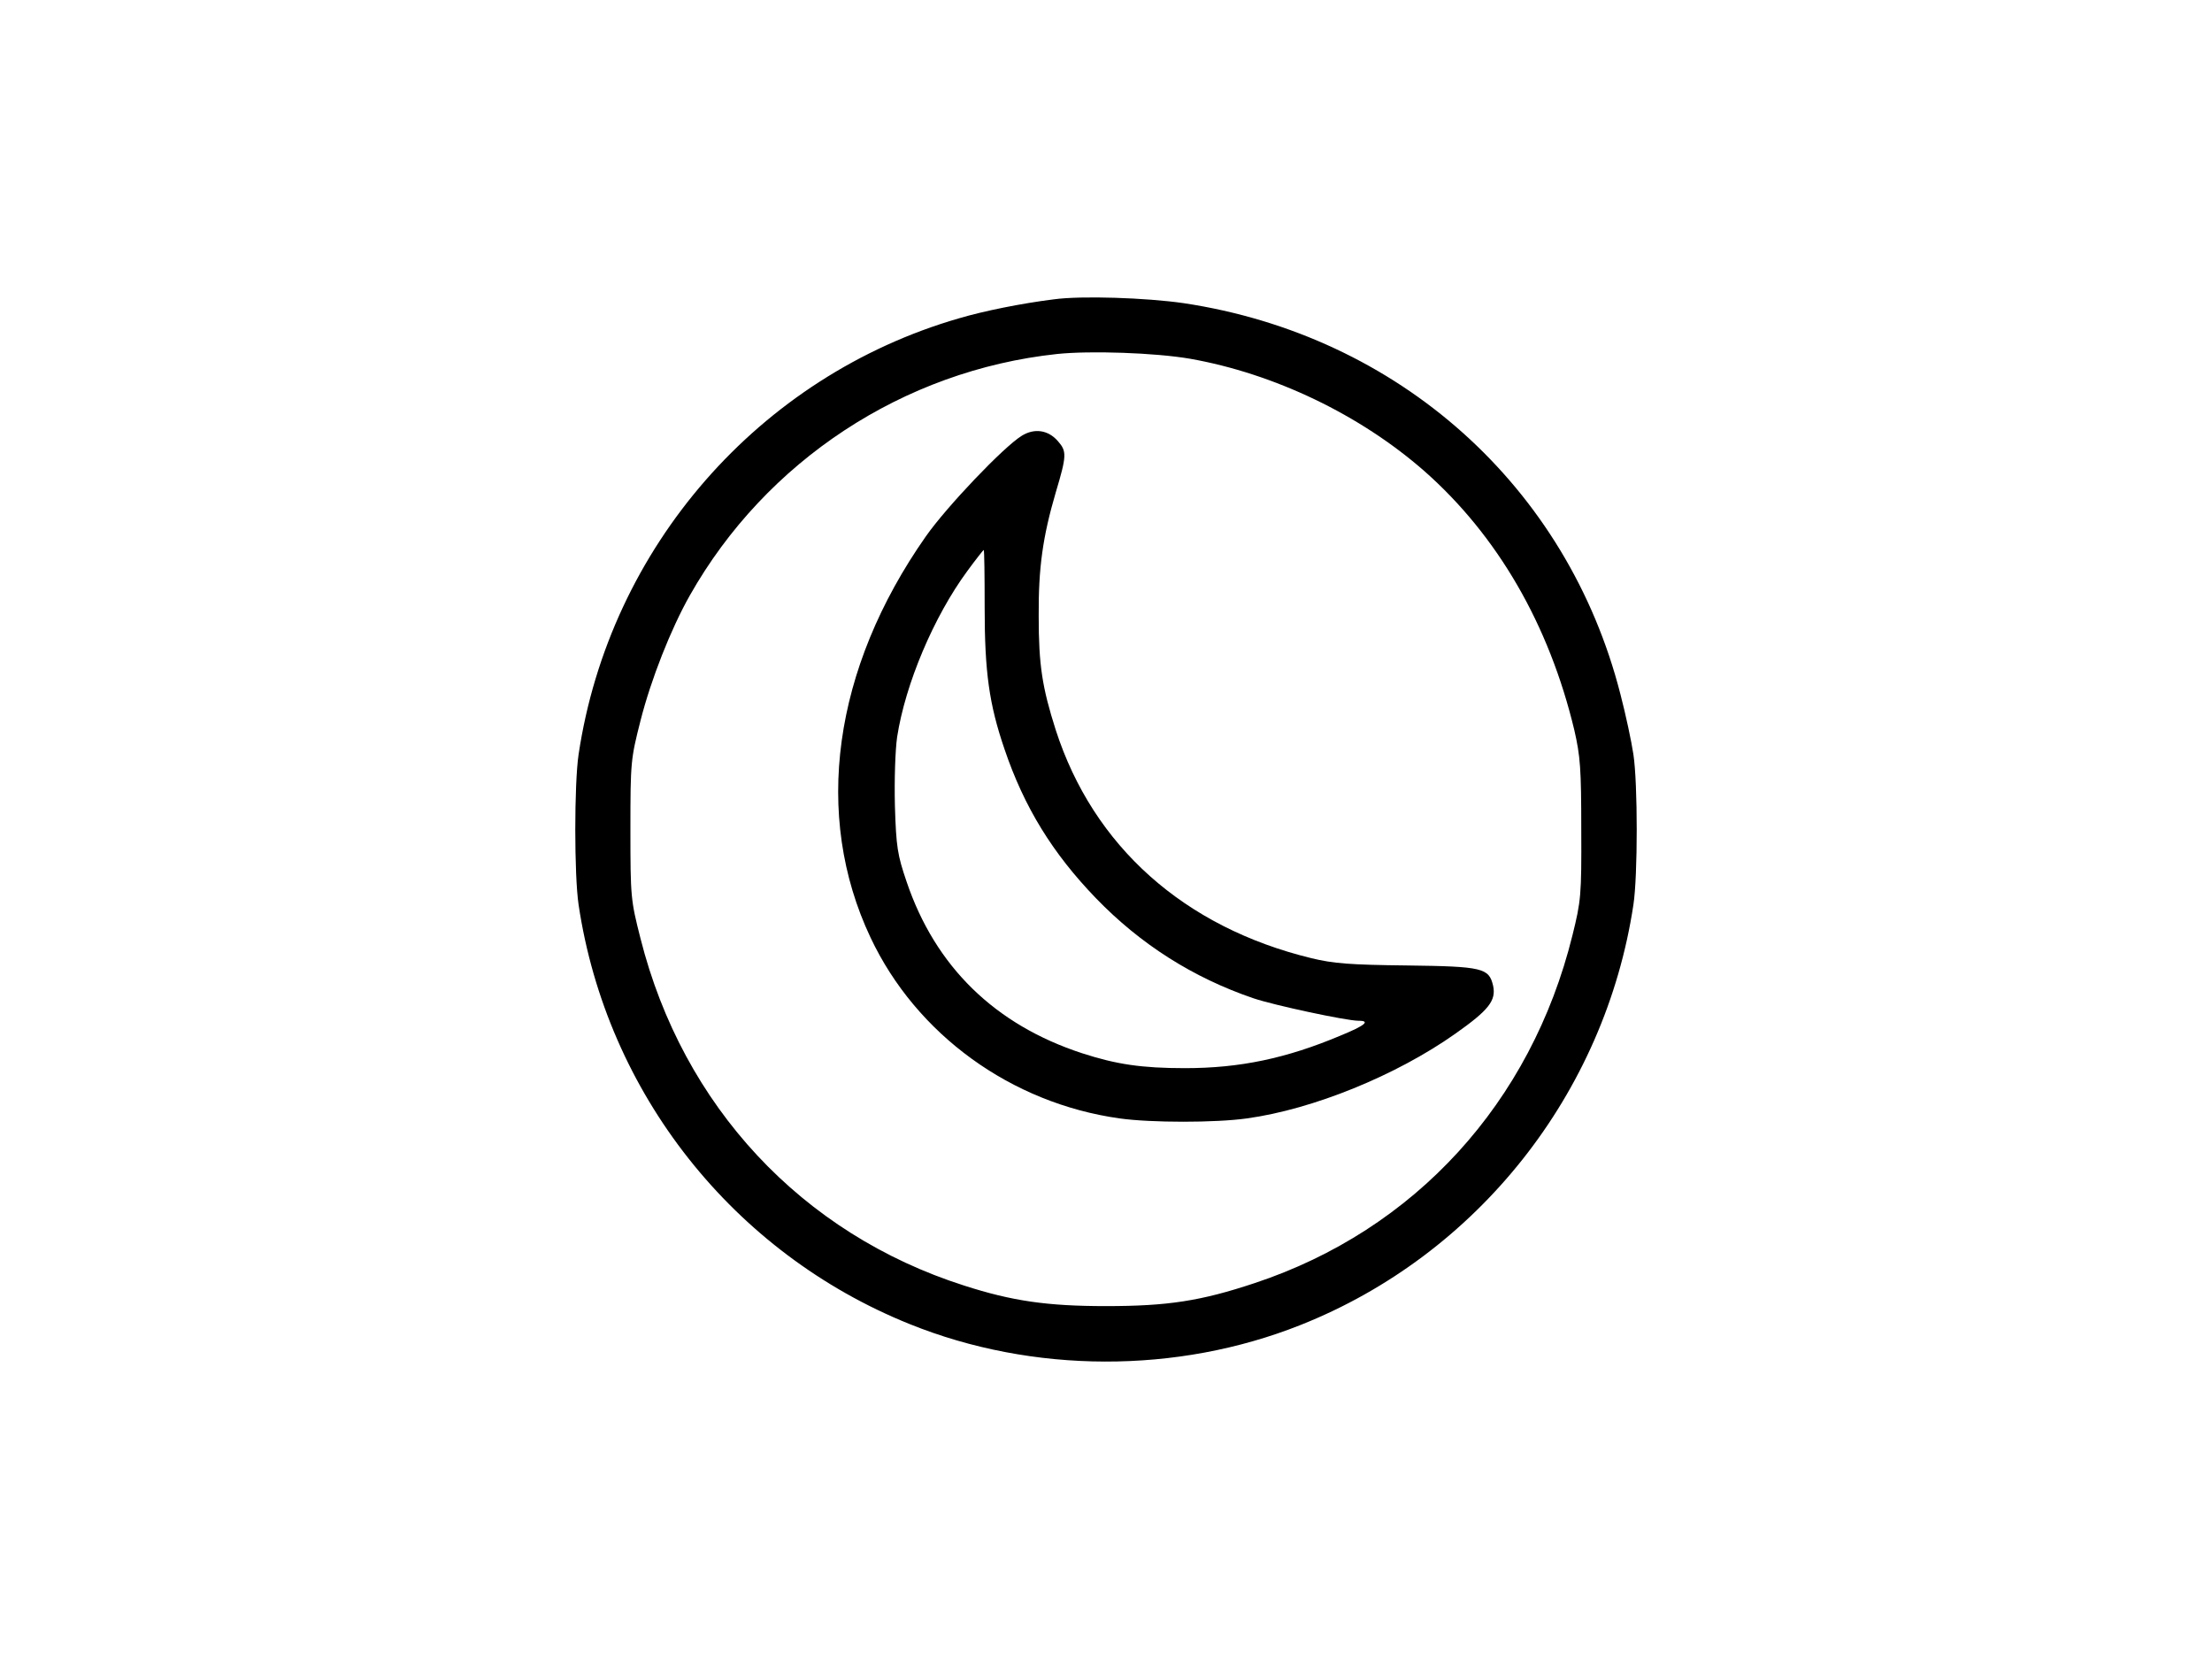
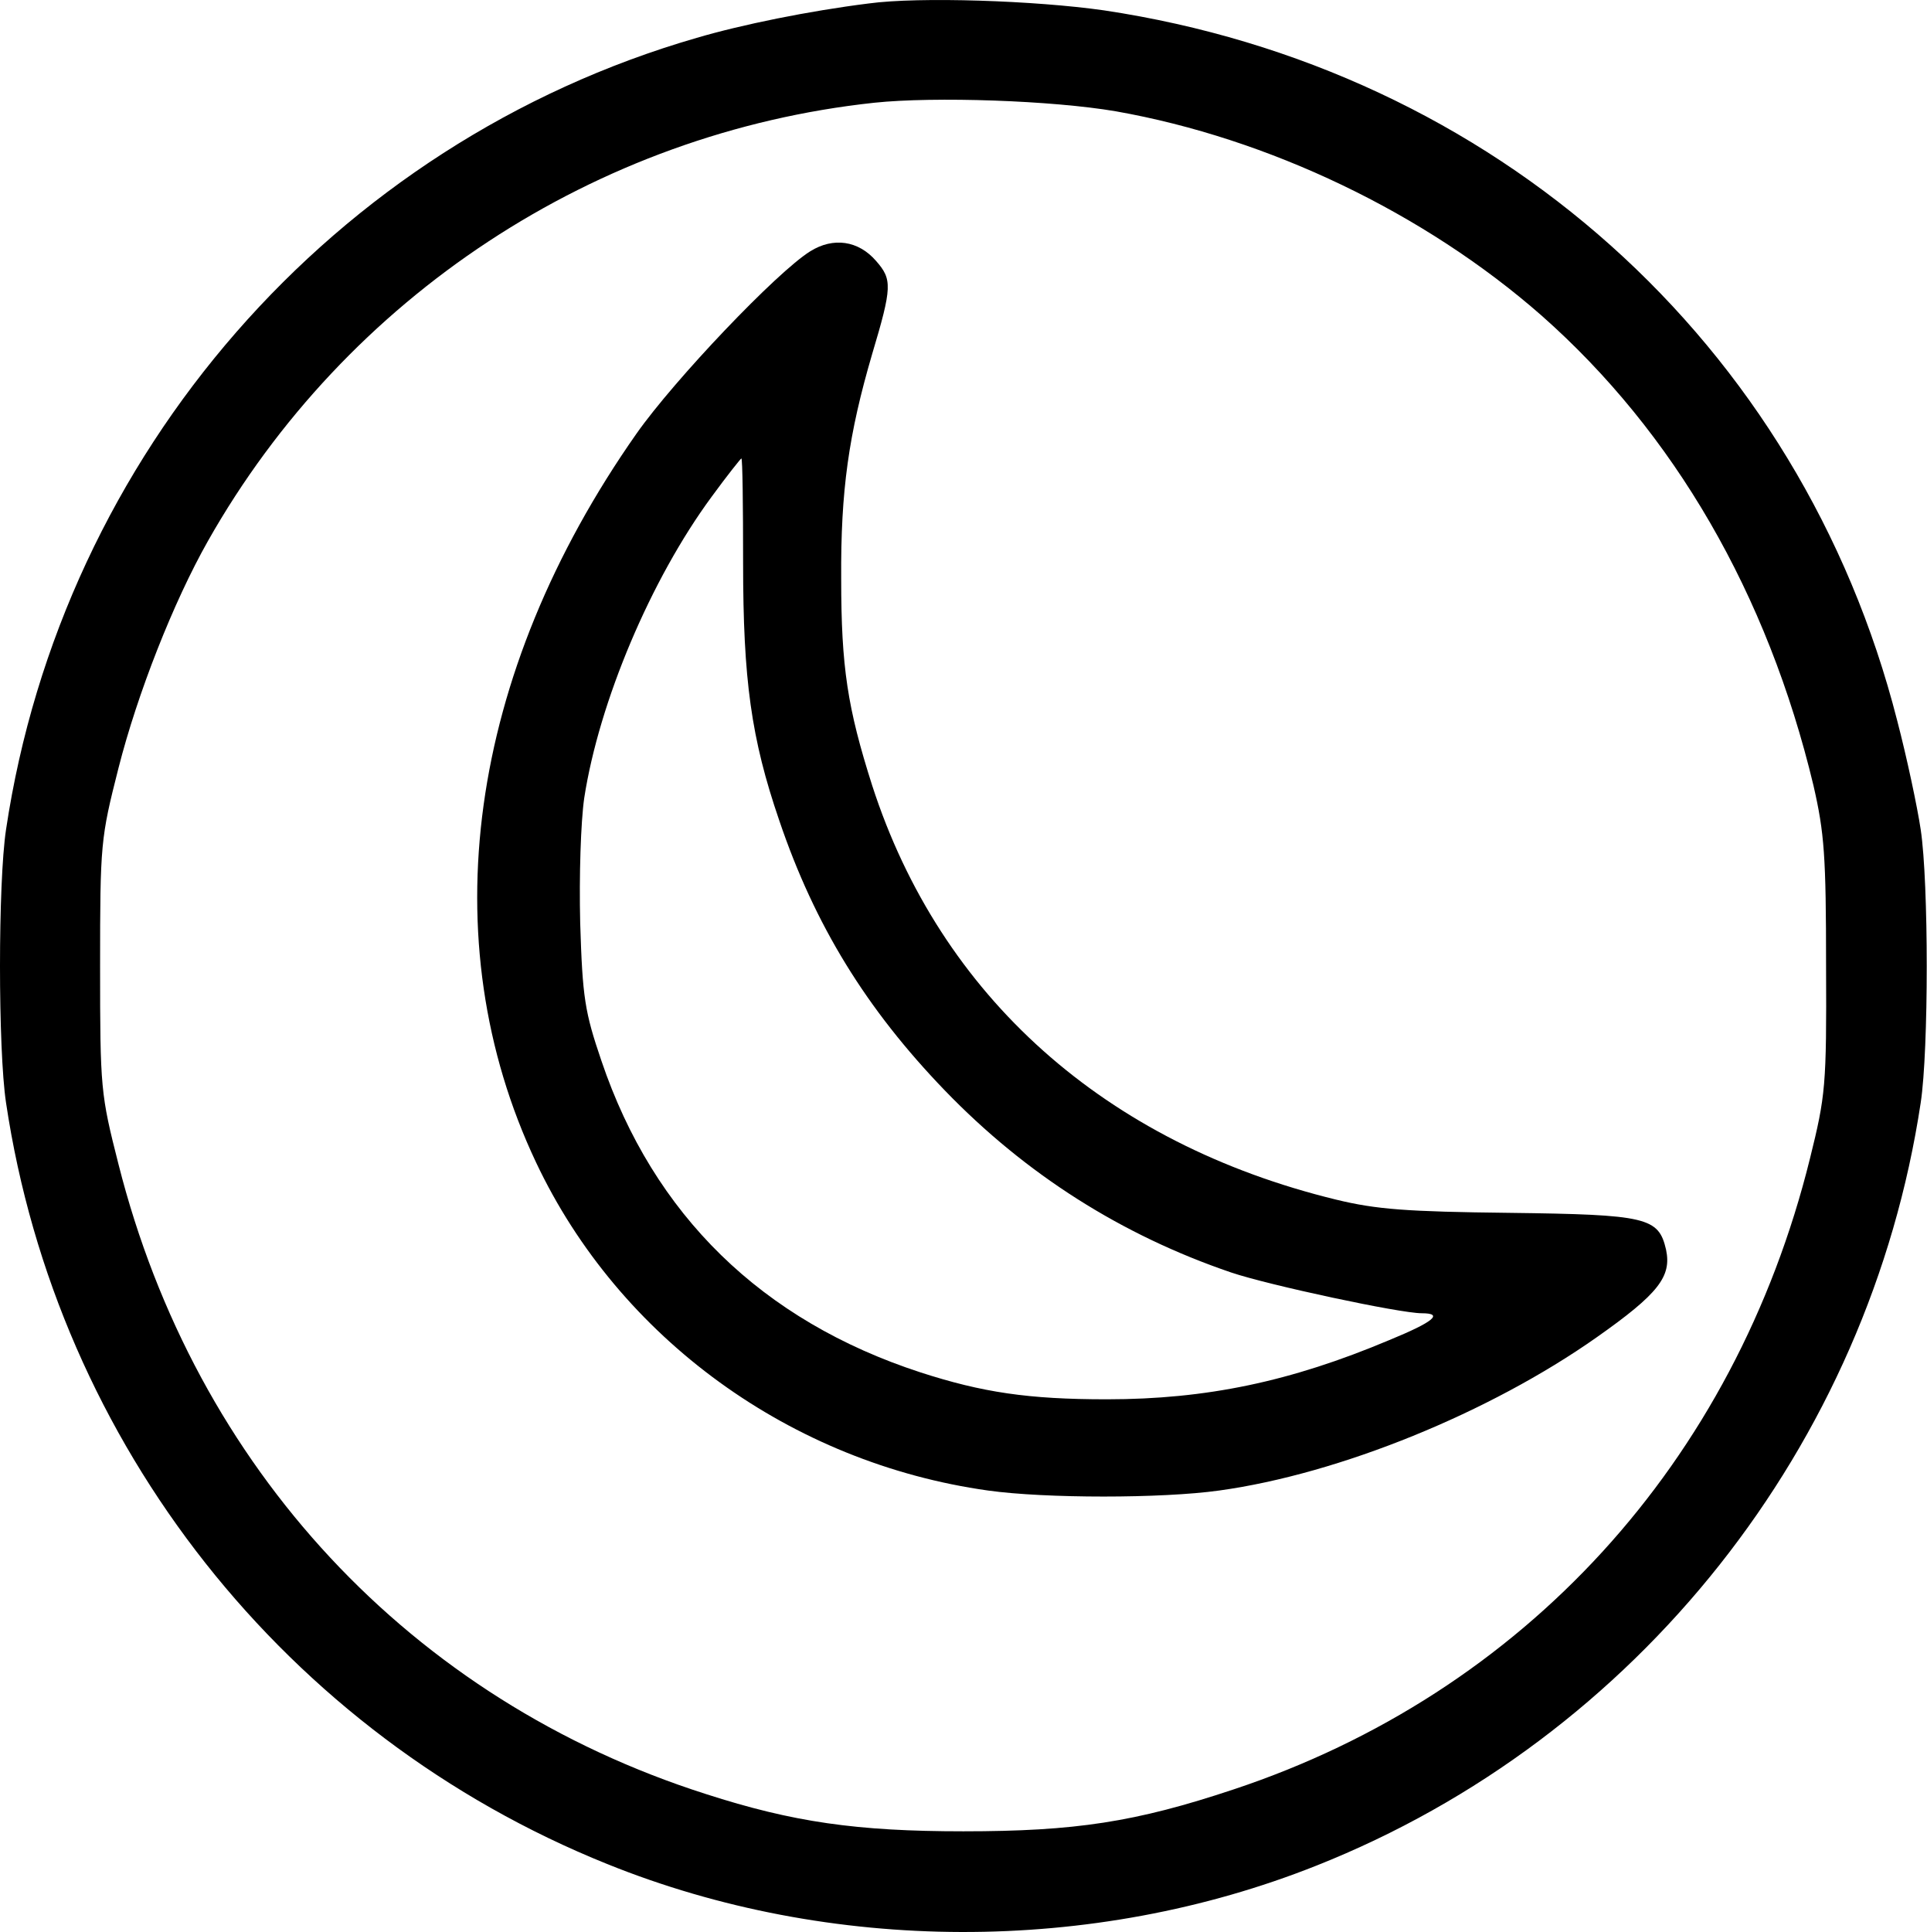
- <svg xmlns="http://www.w3.org/2000/svg" id="eOFmc9M54lG1" viewBox="0 0 700 525" shape-rendering="geometricPrecision" text-rendering="geometricPrecision">
-   <g transform="matrix(.1 0 0-.1 0 525.025)">
+ <svg xmlns="http://www.w3.org/2000/svg" id="e2VuPyTlhfN1" viewBox="0 0 506.67 507.96" shape-rendering="geometricPrecision" text-rendering="geometricPrecision">
+   <g transform="matrix(.15084 0 0-.15084-274.6042 649.9751)">
    <path d="M3335,4303c-104-13-222-37-300-60-633-183-1106-725-1204-1380-14-93-14-383,0-476c89-596,489-1102,1048-1327c389-157,846-158,1236-3c560,222,964,733,1054,1330c14,92,14,383,0,476-6,40-24,125-41,190-168,659-702,1136-1383,1238-119,17-322,24-410,12Zm431-188c266-47,538-177,742-356c231-204,394-485,474-819c19-83,22-122,22-315c1-209-1-226-28-335-131-530-499-932-1005-1100-171-57-276-73-471-73-186,0-297,16-449,65-514,164-890,568-1024,1098-31,122-32,131-32,345s1,223,32,345c33,130,96,290,156,396c241,426,676,712,1162,764c105,11,310,4,421-15Z" />
    <path d="M3233,3871c-58-36-237-224-303-318-294-419-358-883-175-1270c145-307,445-524,788-572c100-14,303-14,403,0c210,29,472,136,658,267c108,76,131,106,121,153-13,56-33,61-273,64-179,2-232,6-302,23-403,98-690,354-809,722-43,135-54,206-54,360-1,154,13,252,54,392c35,117,35,130,7,162-31,36-75,42-115,17Zm-117-543c0-204,14-306,63-449c62-183,152-329,289-471c141-146,308-252,499-317c65-22,294-71,332-71c39,0,21-15-57-47-171-72-318-103-492-103-137,0-217,12-325,47-276,90-465,274-556,543-29,85-33,110-37,240-2,83,1,176,7,218c26,168,116,381,222,525c27,37,51,67,52,67c2,0,3-82,3-182Z" />
  </g>
</svg>
